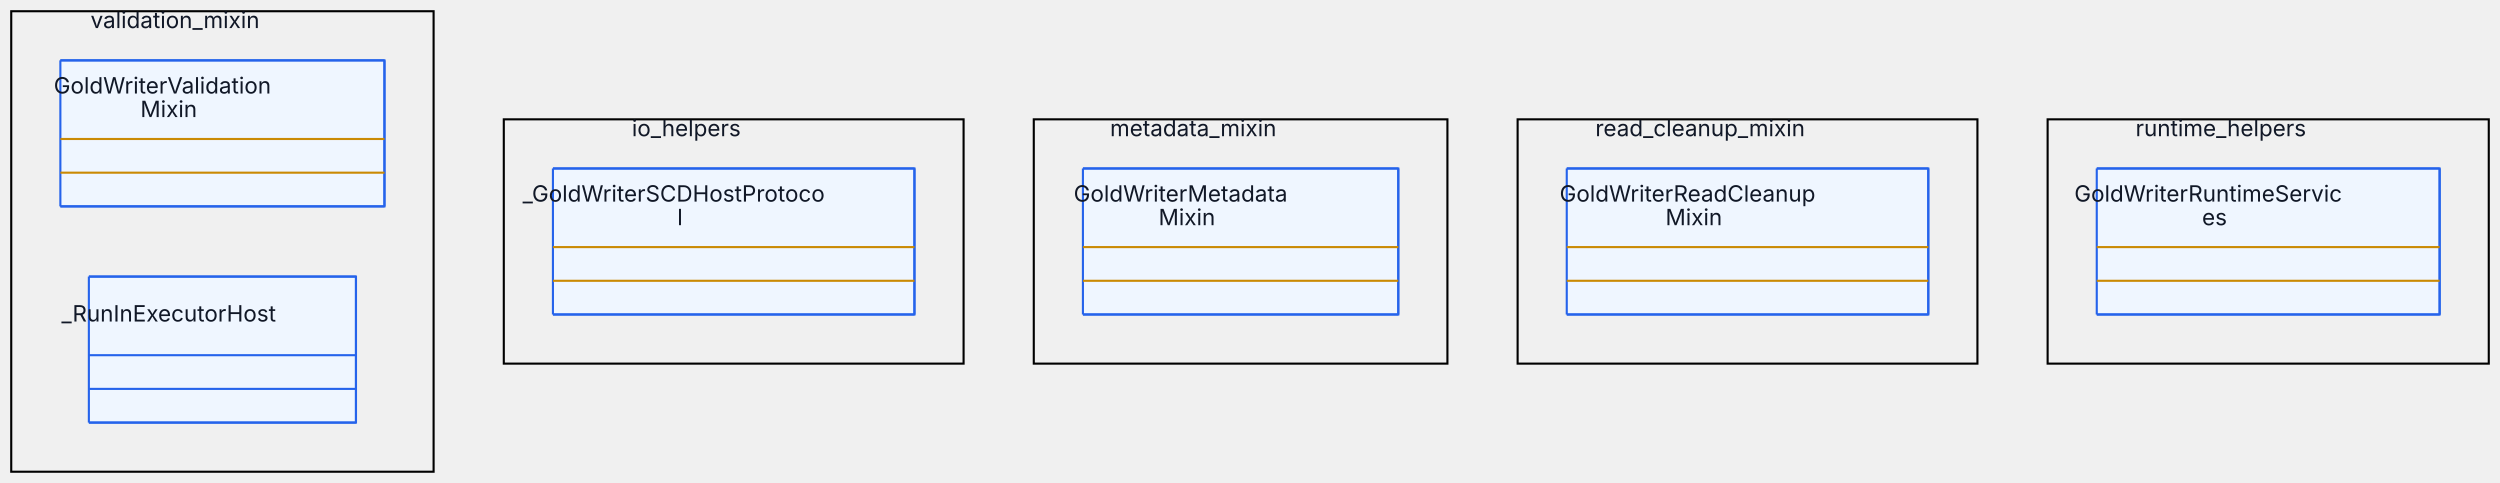
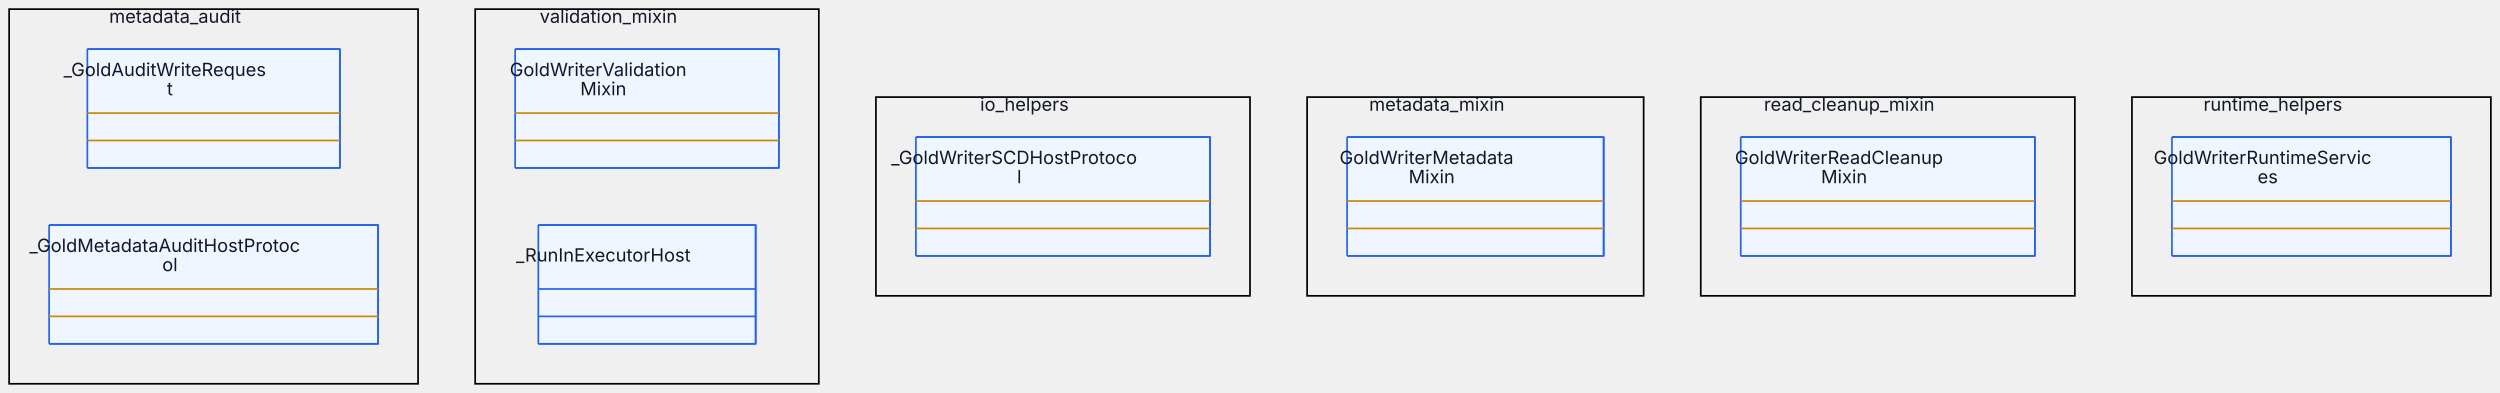
- <svg xmlns="http://www.w3.org/2000/svg" id="my-svg" width="100%" aria-roledescription="class" class="classDiagram" style="max-width:1780.7px;background-color:white" viewBox="-8 0 1780.703 344">
+ <svg xmlns="http://www.w3.org/2000/svg" id="my-svg" width="100%" aria-roledescription="class" class="classDiagram" style="max-width:2188.72px;background-color:white" viewBox="-8 0 2188.719 344">
  <style>#my-svg{font-family:Inter,-apple-system,BlinkMacSystemFont,'Segoe UI',Roboto,Oxygen,Ubuntu,sans-serif;font-size:16px;fill:#212121;}@keyframes edge-animation-frame{from{stroke-dashoffset:0;}}@keyframes dash{to{stroke-dashoffset:0;}}#my-svg .edge-animation-slow{stroke-dasharray:9,5!important;stroke-dashoffset:900;animation:dash 50s linear infinite;stroke-linecap:round;}#my-svg .edge-animation-fast{stroke-dasharray:9,5!important;stroke-dashoffset:900;animation:dash 20s linear infinite;stroke-linecap:round;}#my-svg .error-icon{fill:#f0fdf4;}#my-svg .error-text{fill:#212121;stroke:#212121;}#my-svg .edge-thickness-normal{stroke-width:1px;}#my-svg .edge-thickness-thick{stroke-width:3.5px;}#my-svg .edge-pattern-solid{stroke-dasharray:0;}#my-svg .edge-thickness-invisible{stroke-width:0;fill:none;}#my-svg .edge-pattern-dashed{stroke-dasharray:3;}#my-svg .edge-pattern-dotted{stroke-dasharray:2;}#my-svg .marker{fill:#475569;stroke:#475569;}#my-svg .marker.cross{stroke:#475569;}#my-svg svg{font-family:Inter,-apple-system,BlinkMacSystemFont,'Segoe UI',Roboto,Oxygen,Ubuntu,sans-serif;font-size:16px;}#my-svg p{margin:0;}#my-svg g.classGroup text{fill:#2563eb;stroke:none;font-family:Inter,-apple-system,BlinkMacSystemFont,'Segoe UI',Roboto,Oxygen,Ubuntu,sans-serif;font-size:10px;}#my-svg g.classGroup text .title{font-weight:bolder;}#my-svg .nodeLabel,#my-svg .edgeLabel{color:#212121;}#my-svg .edgeLabel .label rect{fill:#eff6ff;}#my-svg .label text{fill:#212121;}#my-svg .labelBkg{background:#eff6ff;}#my-svg .edgeLabel .label span{background:#eff6ff;}#my-svg .classTitle{font-weight:bolder;}#my-svg .node rect,#my-svg .node circle,#my-svg .node ellipse,#my-svg .node polygon,#my-svg .node path{fill:#eff6ff;stroke:#2563eb;stroke-width:1px;}#my-svg .divider{stroke:#2563eb;stroke-width:1;}#my-svg g.clickable{cursor:pointer;}#my-svg g.classGroup rect{fill:#eff6ff;stroke:#2563eb;}#my-svg g.classGroup line{stroke:#2563eb;stroke-width:1;}#my-svg .classLabel .box{stroke:none;stroke-width:0;fill:#eff6ff;opacity:0.5;}#my-svg .classLabel .label{fill:#2563eb;font-size:10px;}#my-svg .relation{stroke:#475569;stroke-width:1;fill:none;}#my-svg .dashed-line{stroke-dasharray:3;}#my-svg .dotted-line{stroke-dasharray:1 2;}#my-svg #compositionStart,#my-svg .composition{fill:#475569!important;stroke:#475569!important;stroke-width:1;}#my-svg #compositionEnd,#my-svg .composition{fill:#475569!important;stroke:#475569!important;stroke-width:1;}#my-svg #dependencyStart,#my-svg .dependency{fill:#475569!important;stroke:#475569!important;stroke-width:1;}#my-svg #dependencyStart,#my-svg .dependency{fill:#475569!important;stroke:#475569!important;stroke-width:1;}#my-svg #extensionStart,#my-svg .extension{fill:transparent!important;stroke:#475569!important;stroke-width:1;}#my-svg #extensionEnd,#my-svg .extension{fill:transparent!important;stroke:#475569!important;stroke-width:1;}#my-svg #aggregationStart,#my-svg .aggregation{fill:transparent!important;stroke:#475569!important;stroke-width:1;}#my-svg #aggregationEnd,#my-svg .aggregation{fill:transparent!important;stroke:#475569!important;stroke-width:1;}#my-svg #lollipopStart,#my-svg .lollipop{fill:#eff6ff!important;stroke:#475569!important;stroke-width:1;}#my-svg #lollipopEnd,#my-svg .lollipop{fill:#eff6ff!important;stroke:#475569!important;stroke-width:1;}#my-svg .edgeTerminals{font-size:11px;line-height:initial;}#my-svg .classTitleText{text-anchor:middle;font-size:18px;fill:#212121;}#my-svg .label-icon{display:inline-block;height:1em;overflow:visible;vertical-align:-0.125em;}#my-svg .node .label-icon path{fill:currentColor;stroke:revert;stroke-width:revert;}#my-svg :root{--mermaid-font-family:"trebuchet ms",verdana,arial,sans-serif;}/*
 * Пользовательские стили диаграмм BioETL (структурированная копия)
 * Источник: custom.css
 * Цель: сгруппировать правила по типам элементов и документировать назначение каждого CSS-параметра.
 */

/* =========================================================
 * 1) Глобальная типографика и базовое поведение текста
 * ========================================================= */
svg {
    /* Задаёт основной стек шрифтов для всего текста в SVG. */
    font-family: Inter, -apple-system, BlinkMacSystemFont, 'Segoe UI', Roboto,
    Oxygen, Ubuntu, sans-serif;
}



/* =========================================================
 * 2) Общая геометрия узлов (для нескольких типов диаграмм)
 * ========================================================= */
.node rect,
.node circle,
.node ellipse,
.node polygon,
.node path {
    /* Единая толщина контура для фигур узлов. */
    stroke-width: 1.5px !important;
    /* Скругляет углы по горизонтали для более мягкого вида. */
    rx: 8;
    /* Скругляет углы по вертикали в паре с rx. */
    ry: 8;
    /* Добавляет лёгкую тень и отделяет узлы от фона. */
    filter:  none; /*  drop-shadow(0px 1px 2px rgba(0, 0, 0, 0.05));*/
}

/* =========================================================
 * 3) Контейнеры subgraph / cluster
 * ========================================================= */
.cluster rect,
.cluster path {
    /* Увеличивает радиус углов у контейнеров-групп. */
    rx: 10;
    /* Поддерживает симметрию скругления по вертикали. */
    ry: 10;
    /* Нейтральная заливка контейнера для снижения визуального шума. */
    fill: #f8fafc;
    /* Приглушённая обводка, чтобы границы были заметны, но не доминировали. */
    stroke: #94a3b8;
    /* Толщина границы контейнера в тон большинству узлов. */
    stroke-width: 1.5px;
    /* Убирает пунктир у рамок контейнеров. */
    stroke-dasharray: none;
    /* Делает фон контейнера полностью непрозрачным. */
    fill-opacity: 1;
    /* Отключает тень контейнера, чтобы акцент оставался на узлах. */
    filter: none;
}

.cluster text {
    /* Нормальный вес шрифта для заголовков групп. */
    font-weight: 400;
    /* Увеличенный размер заголовка относительно текста узлов. */
    font-size: 16px;
}

/* =========================================================
 * 4) Стили линий связей (edges/links)
 * ========================================================= */
.edgePath .path {
    /* Делает основные ребра более заметными в плотных графах. */
    stroke-width: 2.5px;
    /* Скругляет соединения сегментов линий. */
    stroke-linejoin: round;
    /* Скругляет окончания линий. */
    stroke-linecap: round;
}

.edgePath path,
.flowchart-link,
.relation,
.messageLine0,
.messageLine1,
.transition path {
    /* Унифицированные скруглённые соединения для всех типов линий. */
    stroke-linejoin: round;
    /* Унифицированные скруглённые окончания для всех типов линий. */
    stroke-linecap: round;
}

.transition path {
    /* Выравнивает толщину переходов state diagram с основными ребрами. */
    stroke-width: 2.5px;
}

/* =========================================================
 * 5) Подписи ребер и fallback-текст
 * ========================================================= */
.edgeLabel {
    /* Компактный размер шрифта для подписей на связях. */
    font-size: 12px;
    /* Плотная межстрочность для экономии места. */
    line-height: 1.1;
    /* Базовый непрозрачный фон под подписью. */
    background-color: #ffffff;
    /* Небольшие внутренние отступы вокруг текста. */
    padding: 1px 3px;
    /* Мягкое скругление фона подписи. */
    border-radius: 2px;
}

.edgeLabel span,
.edgeLabel p,
text.fo-fallback {
    /* Принудительный тёмный fill для контраста в SVG-рендерах. */
    fill: #111827 !important;
    /* Принудительный тёмный цвет для HTML-подписей. */
    color: #111827 !important;
    /* Полная непрозрачность текста. */
    opacity: 1 !important;
    /* Компактная межстрочность для многострочных подписей. */
    line-height: 1.1;
    /* Убирает стандартные внешние отступы HTML-параграфов. */
    margin: 0;
    /* Убирает стандартные внутренние отступы HTML-параграфов. */
    padding: 0;
}

.edgeLabel .labelBkg,
.labelBkg {
    /* Жёстко задаёт белый фон под текстом подписей. */
    background-color: #ffffff !important;
    /* Делает фон полностью непрозрачным во всех просмотрщиках. */
    opacity: 1 !important;
}

.edgeLabel rect {
    /* Переопределяет полупрозрачный фон по умолчанию у Mermaid. */
    opacity: 1 !important;
    /* Жёстко фиксирует белую заливку прямоугольника под подписью. */
    fill: #ffffff !important;
}

/* =========================================================
 * 6) Элементы sequence diagram
 * ========================================================= */
.actor {
    /* Толщина границы actor-блоков. */
    stroke-width: 1.5px;
    /* Скругление углов actor-блоков по горизонтали. */
    rx: 4;
    /* Скругление углов actor-блоков по вертикали. */
    ry: 4;
}

.messageLine0,
.messageLine1 {
    /* Толщина линий сообщений в sequence diagram. */
    stroke-width: 1.6px;
}

.messageText {
    /* Базовый размер текста сообщений. */
    font-size: 13px;
}

.activation0 {
    /* Более тонкая линия activation bar, чтобы не перегружать схему. */
    stroke-width: 1px;
}

.note {
    /* Скругление углов заметки по горизонтали. */
    rx: 4;
    /* Скругление углов заметки по вертикали. */
    ry: 4;
    /* Тонкая граница для вторичных блоков. */
    stroke-width: 1px;
    /* Лёгкая тень для визуального отделения заметок. */
    filter: drop-shadow(1px 1px 2px rgba(0, 0, 0, 0.06));
}

/* =========================================================
 * 7) Базовые элементы class diagram
 * ========================================================= */
g.classGroup rect {
    /* Скругление углов class box по горизонтали. */
    rx: 10;
    /* Скругление углов class box по вертикали. */
    ry: 10;
    /* Толщина границы class box. */
    stroke-width: 1.5px;
    /* Мягкая тень у class box без агрессивного контраста. */
    filter: drop-shadow(1px 1px 2px rgba(0, 0, 0, 0.06));
}

g.classGroup text {
    /* Базовый размер текста внутри class diagram. */
    font-size: 14px;
    padding: 10px 10px; 
}

g.classGroup line {
    /* Толщина внутренних разделителей класса. */
    stroke-width: 1px;
}

.relation {
    /* Толщина связей между классами на уровне основных ребер. */
    stroke-width: 2.5px;
}

/* =========================================================
 * 8) Типографика HTML-лейблов class diagram
 * ========================================================= */
g.label-group .nodeLabel {
    /* Увеличенный размер названия класса для иерархии. */
    font-size: 16px !important;
    /* Полужирный акцент на имени класса. */
    font-weight: 200 !important;
    /* Лёгкое межбуквенное расстояние для читаемости заголовка. */
    letter-spacing: 0.01em;
}

g.annotation-group .nodeLabel {
    /* Уменьшенный размер для стереотипов/аннотаций. */
    font-size: 11px !important;
    /* Курсив для визуального отделения аннотаций. */
    font-style: italic !important;
    /* Небольшое ослабление контраста вторичного текста. */
    opacity: 0.8;
}

g.members-group .nodeLabel,
g.methods-group .nodeLabel {
    /* Компактный размер для атрибутов и методов. */
    font-size: 12px !important;
    /* Нормальный вес шрифта для плотного структурного текста. */
    font-weight: 400 !important;
}

/* =========================================================
 * 9) Помощники размеров foreignObject (class/flowchart)
 * ========================================================= */
g.members-group foreignObject,
g.methods-group foreignObject {
    /* Минимальная высота областей members/methods. */
    min-height: 40px;
}

.node foreignObject &gt; div,
g.classGroup foreignObject &gt; div {
    /* Стабилизирует вычисление размеров с учётом отступов/границ. */
    box-sizing: border-box;
}

.node.size-sm foreignObject &gt; div {
    /* Минимальная высота для малого размерного уровня узла. */
    min-height: 80px;
    /* Минимальная ширина для малого размерного уровня узла. */
    min-width: 180px;
}

.node.size-md foreignObject &gt; div {
    /* Минимальная высота для среднего размерного уровня узла. */
    min-height: 140px;
    /* Минимальная ширина для среднего размерного уровня узла. */
    min-width: 260px;
}

.node.size-lg foreignObject &gt; div {
    /* Минимальная высота для большого размерного уровня узла. */
    min-height: 200px;
    /* Минимальная ширина для большого размерного уровня узла. */
    min-width: 340px;
}

/* =========================================================
 * 10) Элементы state diagram
 * ========================================================= */
g.stateGroup rect {
    /* Скругление углов контейнеров состояний по горизонтали. */
    rx: 8;
    /* Скругление углов контейнеров состояний по вертикали. */
    ry: 8;
}

.statediagram-state rect {
    /* Скругление углов узлов состояния по горизонтали. */
    rx: 8;
    /* Скругление углов узлов состояния по вертикали. */
    ry: 8;
    /* Толщина границы узла состояния. */
    stroke-width: 1.5px;
    /* Лёгкая тень для визуального отделения state box. */
    filter: drop-shadow(1px 2px 3px rgba(0, 0, 0, 0.08));
}

/* =========================================================
 * 11) Элементы ER diagram
 * ========================================================= */
.er.entityBox {
    /* Толщина границы сущности ER-диаграммы. */
    stroke-width: 1.5px;
    /* Скругление углов сущности по горизонтали. */
    rx: 4;
    /* Скругление углов сущности по вертикали. */
    ry: 4;
    /* Лёгкая тень для отделения блоков сущностей. */
    filter: drop-shadow(1px 2px 3px rgba(0, 0, 0, 0.08));
}

/* =========================================================
 * 12) Узлы mindmap
 * ========================================================= */
.mindmap-node rect,
.mindmap-node circle {
    /* Толщина контура узлов mindmap. */
    stroke-width: 1.5px;
    /* Чуть более выраженная тень для плотных радиальных веток. */
    filter: drop-shadow(1px 2px 2px rgba(0, 0, 0, 0.1));
}

/* =========================================================
 * 13) Маркеры стрелок
 * ========================================================= */
marker path {
    /* Единый нейтральный цвет наконечников стрелок. */
    fill: #475569;
}

/* =========================================================
 * 14) Цветовая карта архитектурных слоёв (fallback-селекторы)
 * ========================================================= */
[id*="Domain"] &gt; rect,
[id*="Domain"] &gt; path {
    /* Цвет фона для доменного слоя. */
    fill: #f5f3ff !important;
    /* Цвет границы для доменного слоя. */
    stroke: #7c3aed !important;
}

.cluster[id*="Domain"] &gt; rect,
.cluster[id*="Domain"] &gt; path {
    fill: #ffffff !important;
}

[id*="Application"] &gt; rect,
[id*="Application"] &gt; path {
    /* Цвет фона для application-слоя. */
    fill: #f0fdf4 !important;
    /* Цвет границы для application-слоя. */
    stroke: #16a34a !important;
}

.cluster[id*="Application"] &gt; rect,
.cluster[id*="Application"] &gt; path {
    fill: #ffffff !important;
}

[id*="Infrastructure"] &gt; rect,
[id*="Infrastructure"] &gt; path {
    /* Цвет фона для infrastructure-слоя. */
    fill: #fff1f2 !important;
    /* Цвет границы для infrastructure-слоя. */
    stroke: #dc2626 !important;
}

.cluster[id*="Infrastructure"] &gt; rect,
.cluster[id*="Infrastructure"] &gt; path {
    fill: #ffffff !important;
}

[id*="Composition"] &gt; rect,
[id*="Composition"] &gt; path {
    /* Цвет фона для composition-слоя. */
    fill: #fff7ed !important;
    /* Цвет границы для composition-слоя. */
    stroke: #f59e0b !important;
}

.cluster[id*="Composition"] &gt; rect,
.cluster[id*="Composition"] &gt; path {
    fill: #ffffff !important;
}

[id*="Interfaces"] &gt; rect,
[id*="Interfaces"] &gt; path {
    /* Цвет фона для слоя интерфейсов. */
    fill: #eff6ff !important;
    /* Цвет границы для слоя интерфейсов. */
    stroke: #2563eb !important;
}

.cluster[id*="Interfaces"] &gt; rect,
.cluster[id*="Interfaces"] &gt; path {
    fill: #ffffff !important;
}

[id*="External"] &gt; rect,
[id*="External"] &gt; path {
    /* Цвет фона для внешних систем. */
    fill: #f1f5f9 !important;
    /* Цвет границы для внешних систем. */
    stroke: #64748b !important;
}

.cluster[id*="External"] &gt; rect,
.cluster[id*="External"] &gt; path {
    fill: #ffffff !important;
}

/* Белая подложка под подписи всех архитектурных/medallion слоёв */
g.cluster[id*="Domain"] .cluster-label foreignObject &gt; div,
g.cluster[id*="Application"] .cluster-label foreignObject &gt; div,
g.cluster[id*="Infrastructure"] .cluster-label foreignObject &gt; div,
g.cluster[id*="Composition"] .cluster-label foreignObject &gt; div,
g.cluster[id*="Interfaces"] .cluster-label foreignObject &gt; div,
g.cluster[id*="External"] .cluster-label foreignObject &gt; div,
g.cluster[id*="Bronze"] .cluster-label foreignObject &gt; div,
g.cluster[id*="Silver"] .cluster-label foreignObject &gt; div,
g.cluster[id*="Gold"] .cluster-label foreignObject &gt; div,
g.cluster[id*="Quarantine"] .cluster-label foreignObject &gt; div {
    background: #ffffff !important;
    padding: 0 6px !important;
    border-radius: 4px;
}

/* Fallback для рендеров без foreignObject: не рисуем толстую обводку */
g.cluster[id*="Domain"] .cluster-label text.fo-fallback,
g.cluster[id*="Application"] .cluster-label text.fo-fallback,
g.cluster[id*="Infrastructure"] .cluster-label text.fo-fallback,
g.cluster[id*="Composition"] .cluster-label text.fo-fallback,
g.cluster[id*="Interfaces"] .cluster-label text.fo-fallback,
g.cluster[id*="External"] .cluster-label text.fo-fallback,
g.cluster[id*="Bronze"] .cluster-label text.fo-fallback,
g.cluster[id*="Silver"] .cluster-label text.fo-fallback,
g.cluster[id*="Gold"] .cluster-label text.fo-fallback,
g.cluster[id*="Quarantine"] .cluster-label text.fo-fallback {
    fill: #111827 !important;
    stroke: none !important;
}

/* =========================================================
 * 15) Цветовая карта слоёв Medallion
 * ========================================================= */
[id*="Bronze"] &gt; rect,
[id*="Bronze"] &gt; path {
    /* Цвет фона Bronze-слоя. */
    fill: #fff7ed !important;
    /* Цвет границы Bronze-слоя. */
    stroke: #f59e0b !important;
}

[id*="Silver"] &gt; rect,
[id*="Silver"] &gt; path {
    /* Цвет фона Silver-слоя. */
    fill: #f8fafc !important;
    /* Цвет границы Silver-слоя. */
    stroke: #475569 !important;
}

[id*="Gold"] &gt; rect,
[id*="Gold"] &gt; path {
    /* Цвет фона Gold-слоя. */
    fill: #fefce8 !important;
    /* Цвет границы Gold-слоя. */
    stroke: #ca8a04 !important;
}

[id*="Quarantine"] &gt; rect,
[id*="Quarantine"] &gt; path {
    /* Цвет фона для карантинных/проблемных потоков данных. */
    fill: #ffe4e6 !important;
    /* Цвет границы для карантинных/проблемных потоков данных. */
    stroke: #e11d48 !important;
}
/* Нормализует вес текста в узлах и заголовках слоёв (без полужирного акцента). */
.node .label text,
.node .label tspan,
.node .label .nodeLabel,
text.fo-fallback {
    stroke: none !important;
    stroke-width: 0 !important;
    fill: #111827 !important;
    font-weight: 400 !important;
}
/* Single text layer (fallback-only) */
text.fo-fallback {
    display: inline !important;
}

foreignObject {
    display: none !important;
}/* bioetl-inject */#my-svg .edgeLabel rect{opacity:1!important;fill:#ffffff!important}#my-svg .labelBkg{background-color:#ffffff!important;opacity:1!important}#my-svg .edgeLabel .labelBkg{background-color:#ffffff!important;opacity:1!important}#my-svg .edgeLabel{font-size:12px;line-height:1.1;padding:1px 3px}#my-svg .edgeLabel span{color:#111827!important;fill:#111827!important;opacity:1!important;line-height:1.1;margin:0;padding:0}#my-svg .edgeLabel p{color:#111827!important;fill:#111827!important;opacity:1!important;line-height:1.1;margin:0;padding:0}#my-svg text.fo-fallback{color:#111827!important;fill:#111827!important;opacity:1!important}</style>
  <defs>
    <marker id="my-svg_class-aggregationStart" class="marker aggregation class" markerHeight="240" markerWidth="190" orient="auto" refX="18" refY="7">
      <path d="m18 7-9 6-8-6 8-6Z" />
    </marker>
  </defs>
  <defs>
    <marker id="my-svg_class-aggregationEnd" class="marker aggregation class" markerHeight="28" markerWidth="20" orient="auto" refX="1" refY="7">
      <path d="m18 7-9 6-8-6 8-6Z" />
    </marker>
  </defs>
  <defs>
    <marker id="my-svg_class-extensionStart" class="marker extension class" markerHeight="240" markerWidth="190" orient="auto" refX="18" refY="7">
      <path d="m1 7 17 6V1Z" />
    </marker>
  </defs>
  <defs>
    <marker id="my-svg_class-extensionEnd" class="marker extension class" markerHeight="28" markerWidth="20" orient="auto" refX="1" refY="7">
      <path d="M1 1v12l17-6Z" />
    </marker>
  </defs>
  <defs>
    <marker id="my-svg_class-compositionStart" class="marker composition class" markerHeight="240" markerWidth="190" orient="auto" refX="18" refY="7">
      <path d="m18 7-9 6-8-6 8-6Z" />
    </marker>
  </defs>
  <defs>
    <marker id="my-svg_class-compositionEnd" class="marker composition class" markerHeight="28" markerWidth="20" orient="auto" refX="1" refY="7">
      <path d="m18 7-9 6-8-6 8-6Z" />
    </marker>
  </defs>
  <defs>
    <marker id="my-svg_class-dependencyStart" class="marker dependency class" markerHeight="240" markerWidth="190" orient="auto" refX="6" refY="7">
      <path d="m5 7 4 6-8-6 8-6Z" />
    </marker>
  </defs>
  <defs>
    <marker id="my-svg_class-dependencyEnd" class="marker dependency class" markerHeight="28" markerWidth="20" orient="auto" refX="13" refY="7">
      <path d="m18 7-9 6 5-6-5-6Z" />
    </marker>
  </defs>
  <defs>
    <marker id="my-svg_class-lollipopStart" class="marker lollipop class" markerHeight="240" markerWidth="190" orient="auto" refX="13" refY="7">
      <circle cx="7" cy="7" r="6" fill="transparent" stroke="#000" />
    </marker>
  </defs>
  <defs>
    <marker id="my-svg_class-lollipopEnd" class="marker lollipop class" markerHeight="240" markerWidth="190" orient="auto" refX="1" refY="7">
      <circle cx="7" cy="7" r="6" fill="transparent" stroke="#000" />
    </marker>
  </defs>
  <g class="root">
    <g class="nodes">
      <g class="root">
        <g class="clusters" transform="translate(-8)">
+           <g id="metadata_audit" class="cluster undefined" data-look="classic">
+             <path d="M8 8h358.016v328H8z" style="fill:none!important;stroke:black!important" />
+             <g class="cluster-label">
+               <text xml:space="preserve" x="55.156" y="12" class="fo-fallback" text-anchor="middle" transform="translate(131.852 8)">
+                 <tspan x="55.156">metadata_audit</tspan>
+               </text>
+             </g>
+           </g>
+         </g>
+         <g class="nodes" transform="translate(-8)">
+           <g id="classId-_GoldAuditWriteRequest-0" class="node default">
+             <g class="basic label-container">
+               <path fill="#eff6ff" stroke-width="0" d="M76.484 43h221.047v104H76.484" />
+               <path fill="none" stroke="#2563eb" stroke-dasharray="0 0" stroke-width="1.3" d="M76.484 43h221.047M76.484 43h221.047m0 0v104m0-104v104m0 0H76.484m221.047 0H76.484m0 0V43m0 104V43" />
+             </g>
+             <g class="label-group text">
+               <g class="label" style="font-weight:bolder">
+                 <text xml:space="preserve" x="94.523" y="3.6" class="fo-fallback" text-anchor="middle" transform="translate(92.484 63)">
+                   <tspan x="94.523">_GoldAuditWriteReques</tspan>
+                   <tspan x="94.523" dy="16.8">t</tspan>
+                 </text>
+               </g>
+             </g>
+             <path fill="none" stroke-dasharray="0 0" stroke-width="1.3" d="M76.484 99h221.047M76.484 99h221.047M76.484 123h221.047m-221.047 0h221.047" class="divider" />
+           </g>
+           <g id="classId-_GoldMetadataAuditHostProtocol-1" class="node default">
+             <g class="basic label-container">
+               <path fill="#eff6ff" stroke-width="0" d="M43 197h288.016v104H43" />
+               <path fill="none" stroke="#2563eb" stroke-dasharray="0 0" stroke-width="1.3" d="M43 197h288.016M43 197h288.016m0 0v104m0-104v104m0 0H43m288.016 0H43m0 0V197m0 104V197" />
+             </g>
+             <g class="label-group text">
+               <g class="label" style="font-weight:bolder">
+                 <text xml:space="preserve" x="128.008" y="3.6" class="fo-fallback" text-anchor="middle" transform="translate(59 217)">
+                   <tspan x="128.008">_GoldMetadataAuditHostProtoc</tspan>
+                   <tspan x="128.008" dy="16.8">ol</tspan>
+                 </text>
+               </g>
+             </g>
+             <path fill="none" stroke-dasharray="0 0" stroke-width="1.3" d="M43 253h288.016M43 253h288.016M43 277h288.016M43 277h288.016" class="divider" />
+           </g>
+         </g>
+       </g>
+       <g class="root">
+         <g class="clusters" transform="translate(400.016)">
          <g id="validation_mixin" class="cluster undefined" data-look="classic">
            <path d="M8 8h300.844v328H8z" style="fill:none!important;stroke:black!important" />
            <g class="cluster-label">
              <text xml:space="preserve" x="56.922" y="12" class="fo-fallback" text-anchor="middle" transform="translate(101.5 8)">
                <tspan x="56.922">validation_mixin</tspan>
              </text>
            </g>
          </g>
        </g>
-         <g class="nodes" transform="translate(-8)">
-           <g id="classId-GoldWriterValidationMixin-0" class="node default">
+         <g class="nodes" transform="translate(400.016)">
+           <g id="classId-GoldWriterValidationMixin-2" class="node default">
            <g class="basic label-container">
              <path fill="#eff6ff" stroke-width="0" d="M43 43h230.844v104H43" />
              <path fill="none" stroke="#2563eb" stroke-dasharray="0 0" stroke-width="1.3" d="M43 43h230.844M43 43h230.844m0 0v104m0-104v104m0 0H43m230.844 0H43m0 0V43m0 104V43" />
            </g>
            <g class="label-group text">
              <g class="label" style="font-weight:bolder">
                <text xml:space="preserve" x="99.422" y="3.6" class="fo-fallback" text-anchor="middle" transform="translate(59 63)">
                  <tspan x="99.422">GoldWriterValidation</tspan>
                  <tspan x="99.422" dy="16.8">Mixin</tspan>
                </text>
              </g>
            </g>
            <path fill="none" stroke-dasharray="0 0" stroke-width="1.3" d="M43 99h230.844M43 99h230.844M43 123h230.844M43 123h230.844" class="divider" />
          </g>
-           <g id="classId-_RunInExecutorHost-1" class="node default">
+           <g id="classId-_RunInExecutorHost-3" class="node default">
            <g class="basic label-container">
              <path fill="#eff6ff" stroke-width="0" d="M63.297 197h190.25v104H63.297" />
              <path fill="none" stroke="#2563eb" stroke-dasharray="0 0" stroke-width="1.3" d="M63.297 197h190.25m-190.25 0h190.25m0 0v104m0-104v104m0 0H63.297m190.25 0H63.297m0 0V197m0 104V197" />
            </g>
            <g class="label-group text">
              <g class="label" style="font-weight:bolder">
                <text xml:space="preserve" x="79.125" y="12" class="fo-fallback" text-anchor="middle" transform="translate(79.297 217)">
                  <tspan x="79.125">_RunInExecutorHost</tspan>
                </text>
              </g>
            </g>
            <path fill="none" stroke-dasharray="0 0" stroke-width="1.3" d="M63.297 253h190.25m-190.25 0h190.25M63.297 277h190.25m-190.25 0h190.25" class="divider" />
          </g>
        </g>
      </g>
      <g class="root">
-         <g class="clusters" transform="translate(342.844 77)">
+         <g class="clusters" transform="translate(750.86 77)">
          <g id="io_helpers" class="cluster undefined" data-look="classic">
            <path d="M8 8h327.5v174H8z" style="fill:none!important;stroke:black!important" />
            <g class="cluster-label">
              <text xml:space="preserve" x="36.914" y="12" class="fo-fallback" text-anchor="middle" transform="translate(134.836 8)">
                <tspan x="36.914">io_helpers</tspan>
              </text>
            </g>
          </g>
        </g>
-         <g class="nodes" transform="translate(342.844 77)">
-           <g id="classId-_GoldWriterSCDHostProtocol-2" class="node default">
+         <g class="nodes" transform="translate(750.86 77)">
+           <g id="classId-_GoldWriterSCDHostProtocol-4" class="node default">
            <g class="basic label-container">
              <path fill="#eff6ff" stroke-width="0" d="M43 43h257.5v104H43" />
              <path fill="none" stroke="#2563eb" stroke-dasharray="0 0" stroke-width="1.3" d="M43 43h257.5M43 43h257.5m0 0v104m0-104v104m0 0H43m257.5 0H43m0 0V43m0 104V43" />
            </g>
            <g class="label-group text">
              <g class="label" style="font-weight:bolder">
                <text xml:space="preserve" x="112.75" y="3.6" class="fo-fallback" text-anchor="middle" transform="translate(59 63)">
                  <tspan x="112.75">_GoldWriterSCDHostProtoco</tspan>
                  <tspan x="112.75" dy="16.8">l</tspan>
                </text>
              </g>
            </g>
            <path fill="none" stroke-dasharray="0 0" stroke-width="1.3" d="M43 99h257.5M43 99h257.5M43 123h257.5M43 123h257.5" class="divider" />
          </g>
        </g>
      </g>
      <g class="root">
-         <g class="clusters" transform="translate(720.344 77)">
+         <g class="clusters" transform="translate(1128.36 77)">
          <g id="metadata_mixin" class="cluster undefined" data-look="classic">
            <path d="M8 8h294.625v174H8z" style="fill:none!important;stroke:black!important" />
            <g class="cluster-label">
              <text xml:space="preserve" x="56.477" y="12" class="fo-fallback" text-anchor="middle" transform="translate(98.836 8)">
                <tspan x="56.477">metadata_mixin</tspan>
              </text>
            </g>
          </g>
        </g>
-         <g class="nodes" transform="translate(720.344 77)">
-           <g id="classId-GoldWriterMetadataMixin-3" class="node default">
+         <g class="nodes" transform="translate(1128.36 77)">
+           <g id="classId-GoldWriterMetadataMixin-5" class="node default">
            <g class="basic label-container">
              <path fill="#eff6ff" stroke-width="0" d="M43 43h224.625v104H43" />
              <path fill="none" stroke="#2563eb" stroke-dasharray="0 0" stroke-width="1.3" d="M43 43h224.625M43 43h224.625m0 0v104m0-104v104m0 0H43m224.625 0H43m0 0V43m0 104V43" />
            </g>
            <g class="label-group text">
              <g class="label" style="font-weight:bolder">
                <text xml:space="preserve" x="96.312" y="3.6" class="fo-fallback" text-anchor="middle" transform="translate(59 63)">
                  <tspan x="96.312">GoldWriterMetadata</tspan>
                  <tspan x="96.312" dy="16.8">Mixin</tspan>
                </text>
              </g>
            </g>
            <path fill="none" stroke-dasharray="0 0" stroke-width="1.3" d="M43 99h224.625M43 99h224.625M43 123h224.625M43 123h224.625" class="divider" />
          </g>
        </g>
      </g>
      <g class="root">
-         <g class="clusters" transform="translate(1064.969 77)">
+         <g class="clusters" transform="translate(1472.984 77)">
          <g id="read_cleanup_mixin" class="cluster undefined" data-look="classic">
            <path d="M8 8h327.516v174H8z" style="fill:none!important;stroke:black!important" />
            <g class="cluster-label">
              <text xml:space="preserve" x="71.602" y="12" class="fo-fallback" text-anchor="middle" transform="translate(100.156 8)">
                <tspan x="71.602">read_cleanup_mixin</tspan>
              </text>
            </g>
          </g>
        </g>
-         <g class="nodes" transform="translate(1064.969 77)">
-           <g id="classId-GoldWriterReadCleanupMixin-4" class="node default">
+         <g class="nodes" transform="translate(1472.984 77)">
+           <g id="classId-GoldWriterReadCleanupMixin-6" class="node default">
            <g class="basic label-container">
              <path fill="#eff6ff" stroke-width="0" d="M43 43h257.516v104H43" />
              <path fill="none" stroke="#2563eb" stroke-dasharray="0 0" stroke-width="1.3" d="M43 43h257.516M43 43h257.516m0 0v104m0-104v104m0 0H43m257.516 0H43m0 0V43m0 104V43" />
            </g>
            <g class="label-group text">
              <g class="label" style="font-weight:bolder">
                <text xml:space="preserve" x="112.758" y="3.6" class="fo-fallback" text-anchor="middle" transform="translate(59 63)">
                  <tspan x="112.758">GoldWriterReadCleanup</tspan>
                  <tspan x="112.758" dy="16.8">Mixin</tspan>
                </text>
              </g>
            </g>
            <path fill="none" stroke-dasharray="0 0" stroke-width="1.3" d="M43 99h257.516M43 99h257.516M43 123h257.516M43 123h257.516" class="divider" />
          </g>
        </g>
      </g>
      <g class="root">
-         <g class="clusters" transform="translate(1442.484 77)">
+         <g class="clusters" transform="translate(1850.5 77)">
          <g id="runtime_helpers" class="cluster undefined" data-look="classic">
            <path d="M8 8h314.219v174H8z" style="fill:none!important;stroke:black!important" />
            <g class="cluster-label">
              <text xml:space="preserve" x="57.367" y="12" class="fo-fallback" text-anchor="middle" transform="translate(107.742 8)">
                <tspan x="57.367">runtime_helpers</tspan>
              </text>
            </g>
          </g>
        </g>
-         <g class="nodes" transform="translate(1442.484 77)">
-           <g id="classId-GoldWriterRuntimeServices-5" class="node default">
+         <g class="nodes" transform="translate(1850.5 77)">
+           <g id="classId-GoldWriterRuntimeServices-7" class="node default">
            <g class="basic label-container">
              <path fill="#eff6ff" stroke-width="0" d="M43 43h244.219v104H43" />
              <path fill="none" stroke="#2563eb" stroke-dasharray="0 0" stroke-width="1.3" d="M43 43h244.219M43 43h244.219m0 0v104m0-104v104m0 0H43m244.219 0H43m0 0V43m0 104V43" />
            </g>
            <g class="label-group text">
              <g class="label" style="font-weight:bolder">
                <text xml:space="preserve" x="106.109" y="3.6" class="fo-fallback" text-anchor="middle" transform="translate(59 63)">
                  <tspan x="106.109">GoldWriterRuntimeServic</tspan>
                  <tspan x="106.109" dy="16.8">es</tspan>
                </text>
              </g>
            </g>
            <path fill="none" stroke-dasharray="0 0" stroke-width="1.3" d="M43 99h244.219M43 99h244.219M43 123h244.219M43 123h244.219" class="divider" />
          </g>
        </g>
      </g>
    </g>
  </g>
</svg>
